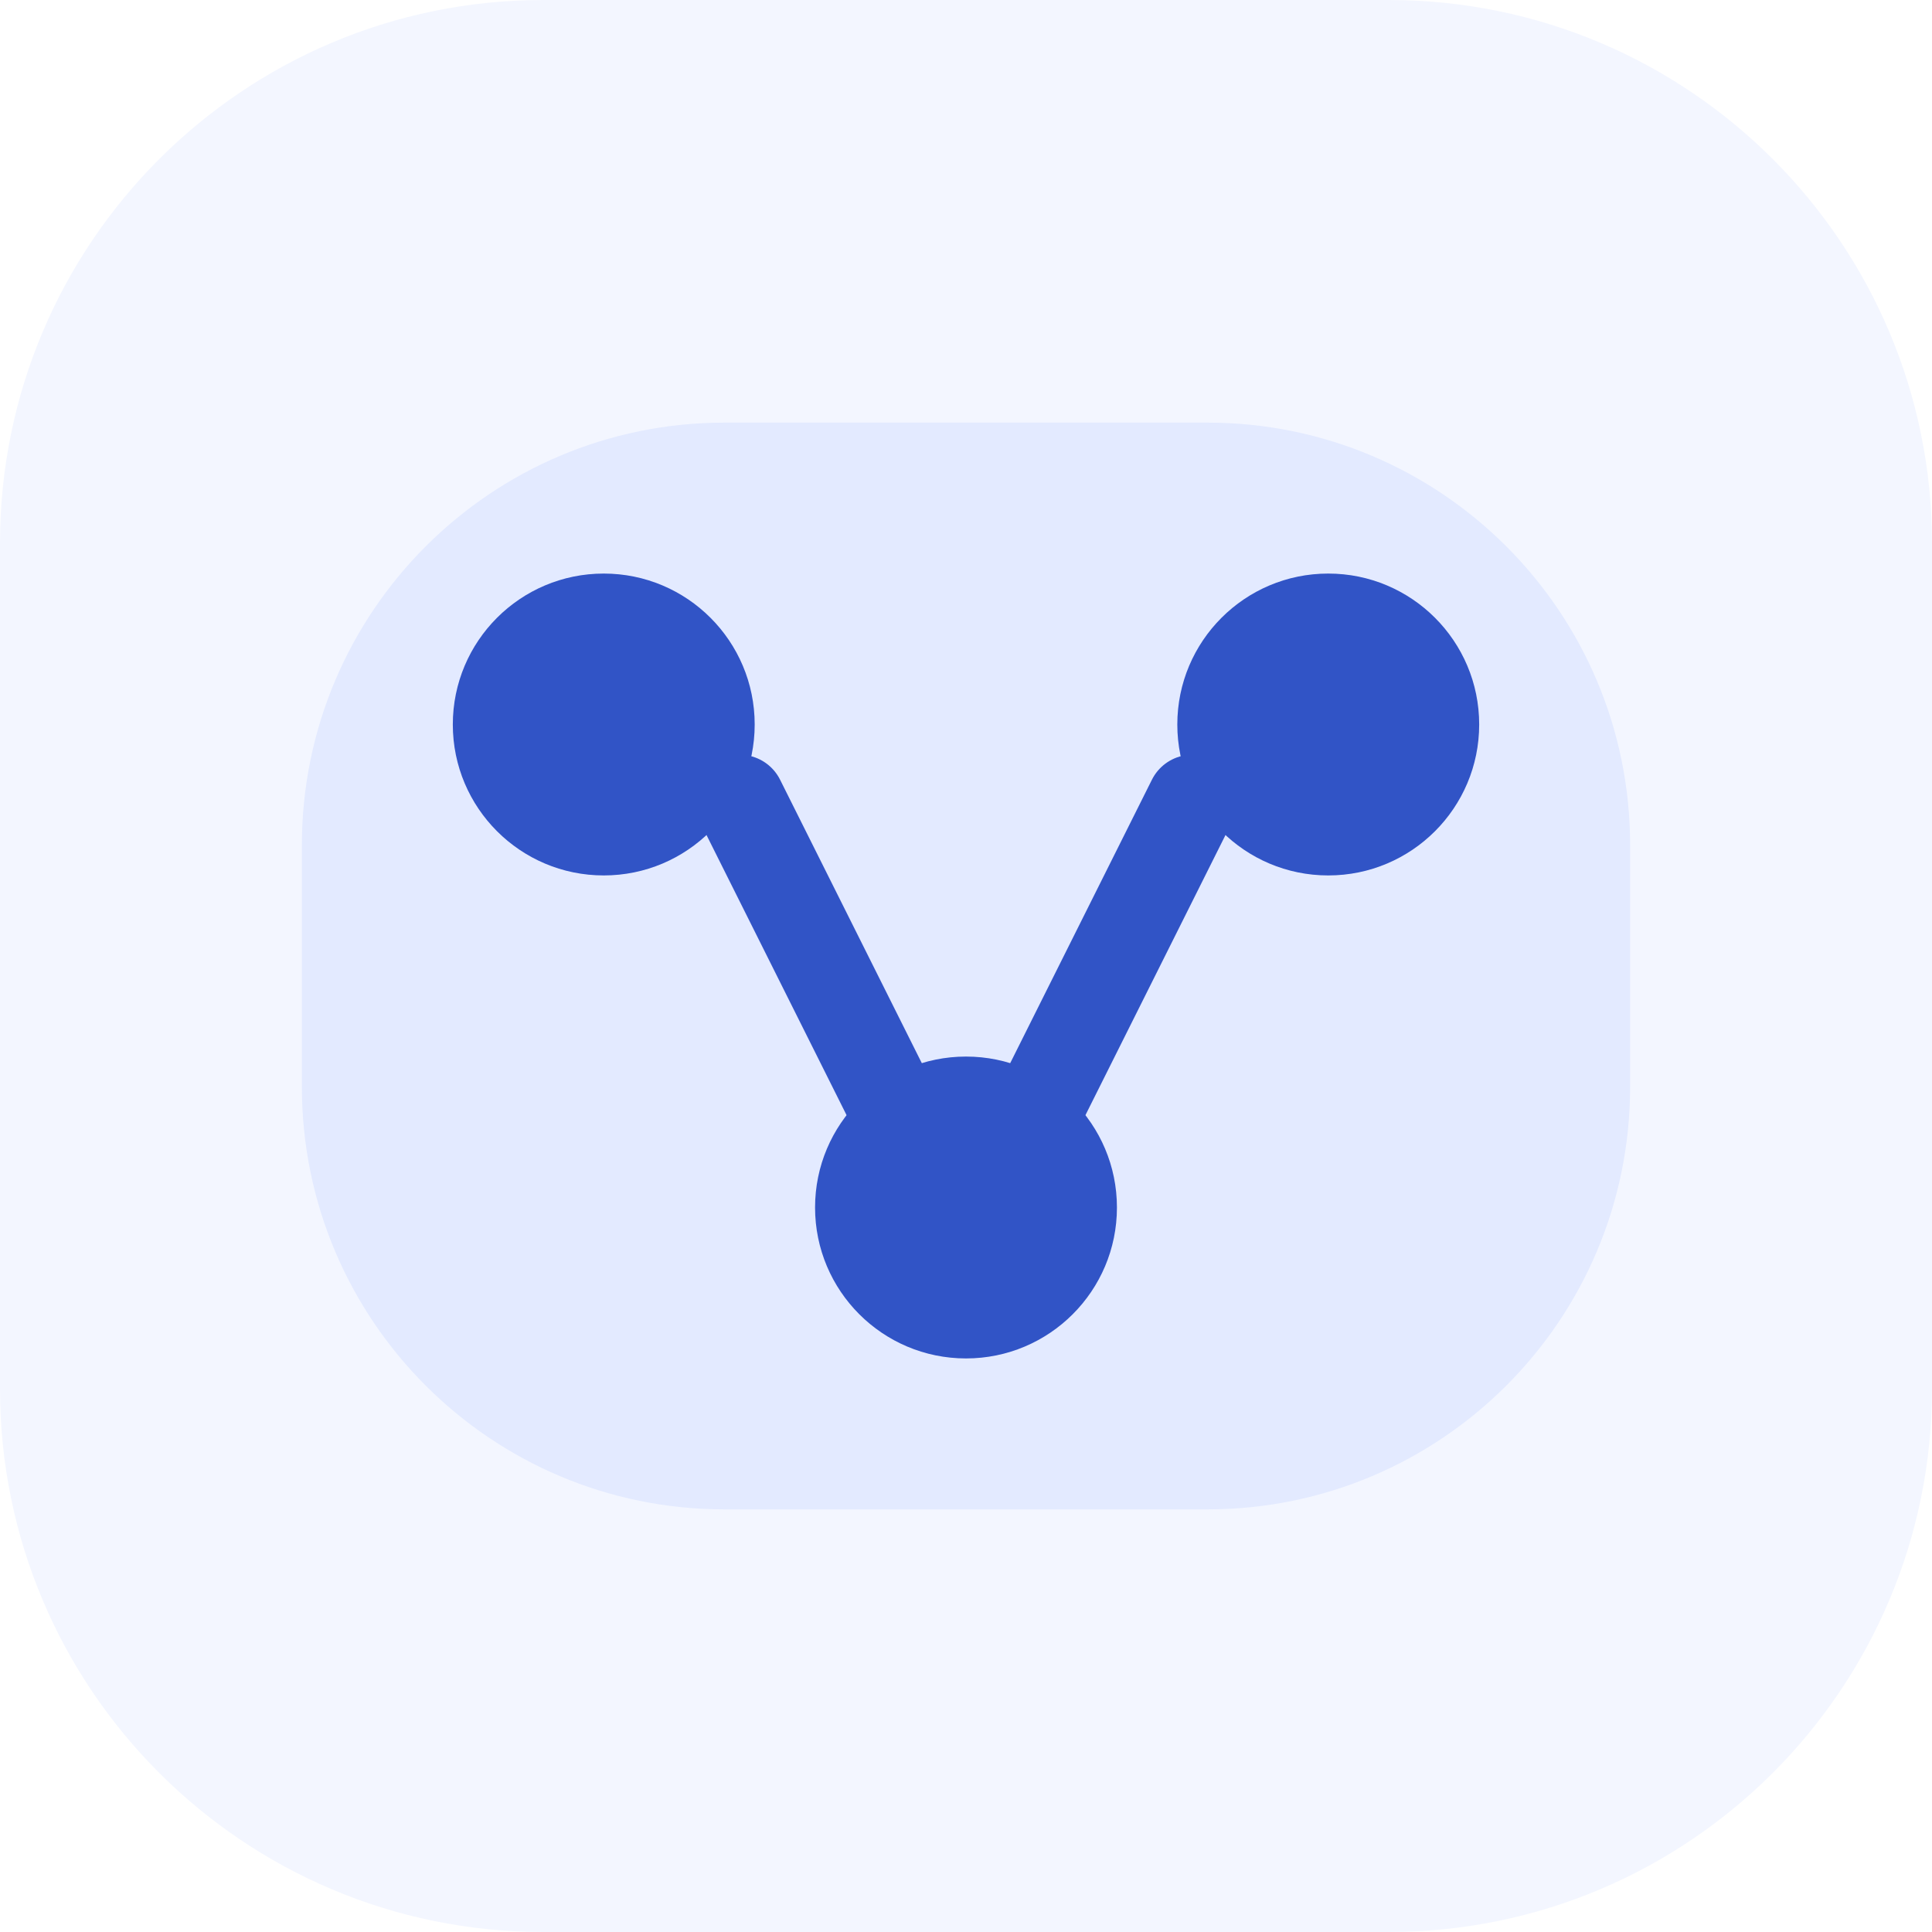
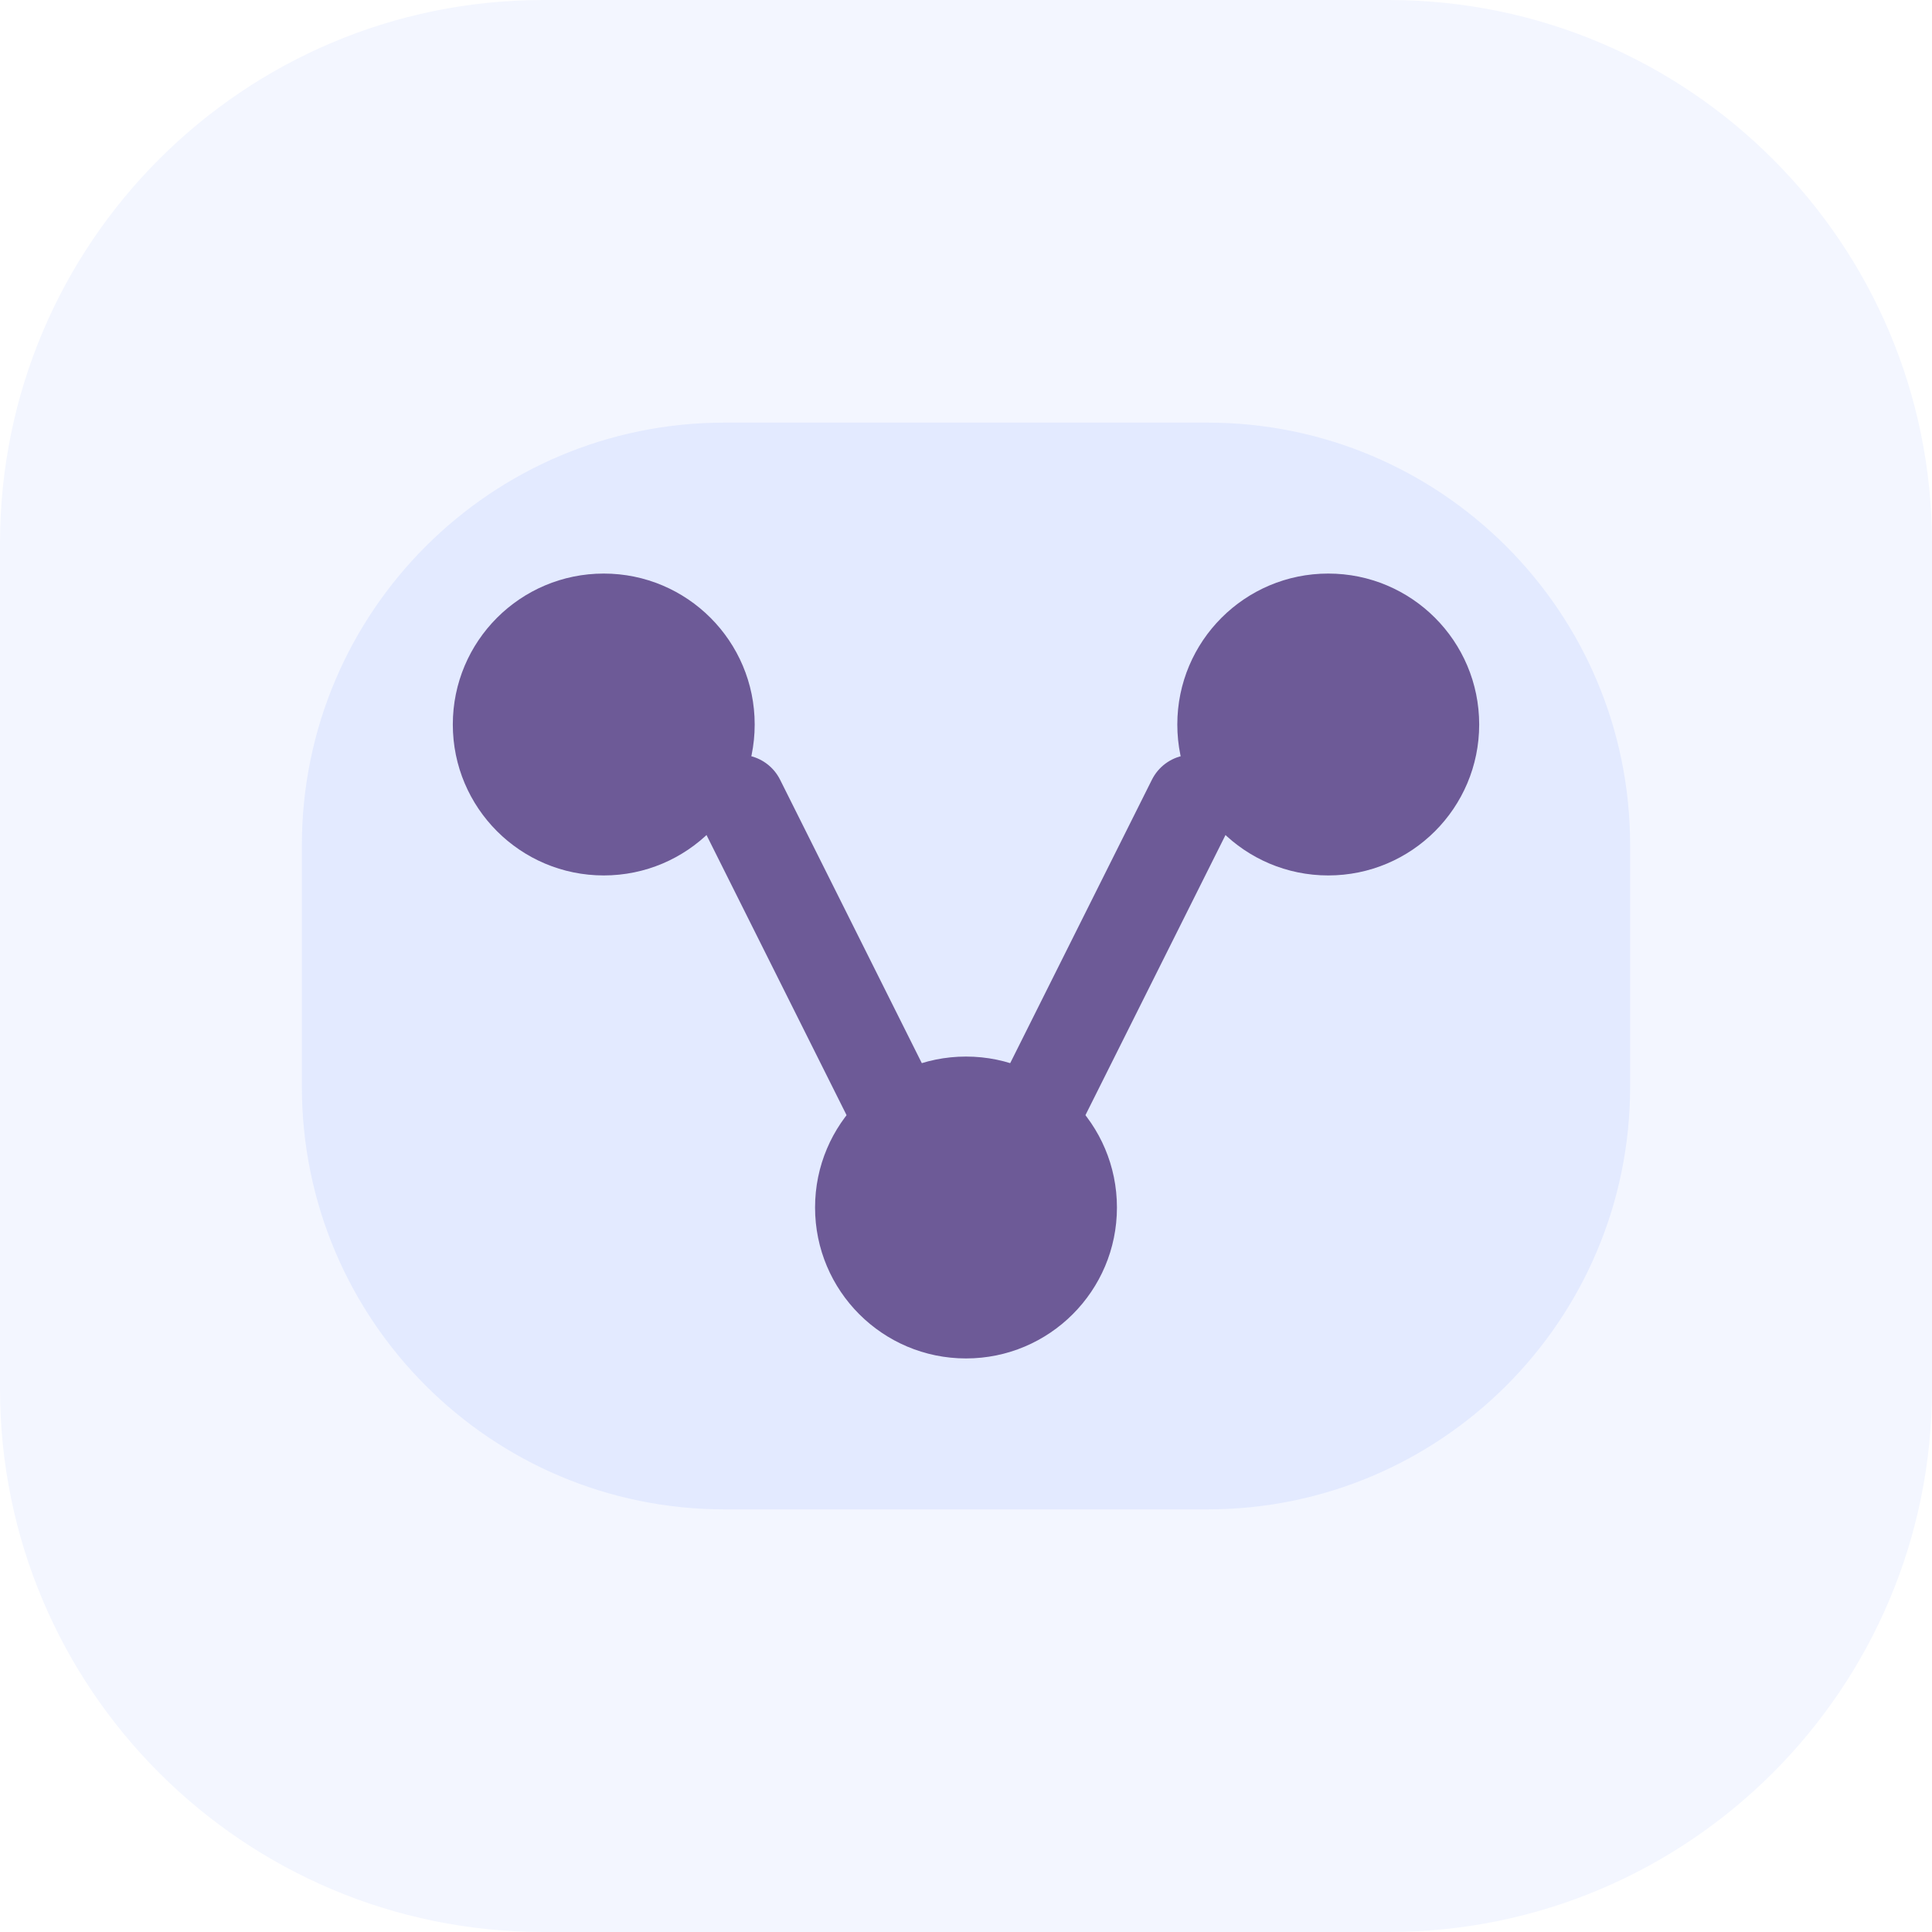
<svg xmlns="http://www.w3.org/2000/svg" viewBox="0 0 64 64" fill="none">
  <rect width="64" height="64" rx="18" fill="#F3F6FF" />
  <rect x="10" y="14" width="44" height="36" rx="14" fill="#E3EAFF" />
-   <circle cx="20" cy="24" r="5" fill="#3154C6" />
-   <circle cx="44" cy="24" r="5" fill="#3154C6" />
-   <circle cx="32" cy="40" r="5" fill="#3154C6" />
-   <path d="M24.5 26.5 29.5 36.5" stroke="#3154C6" stroke-width="3" stroke-linecap="round" />
-   <path d="M39.5 26.5 34.5 36.5" stroke="#3154C6" stroke-width="3" stroke-linecap="round" />
+   <circle cx="20" cy="24" r="5" fill="#6D5A97" />
+   <circle cx="44" cy="24" r="5" fill="#6D5A97" />
+   <circle cx="32" cy="40" r="5" fill="#6D5A97" />
+   <path d="M24.5 26.5 29.5 36.5" stroke="#6D5A97" stroke-width="3" stroke-linecap="round" />
+   <path d="M39.5 26.5 34.5 36.5" stroke="#6D5A97" stroke-width="3" stroke-linecap="round" />
</svg>
